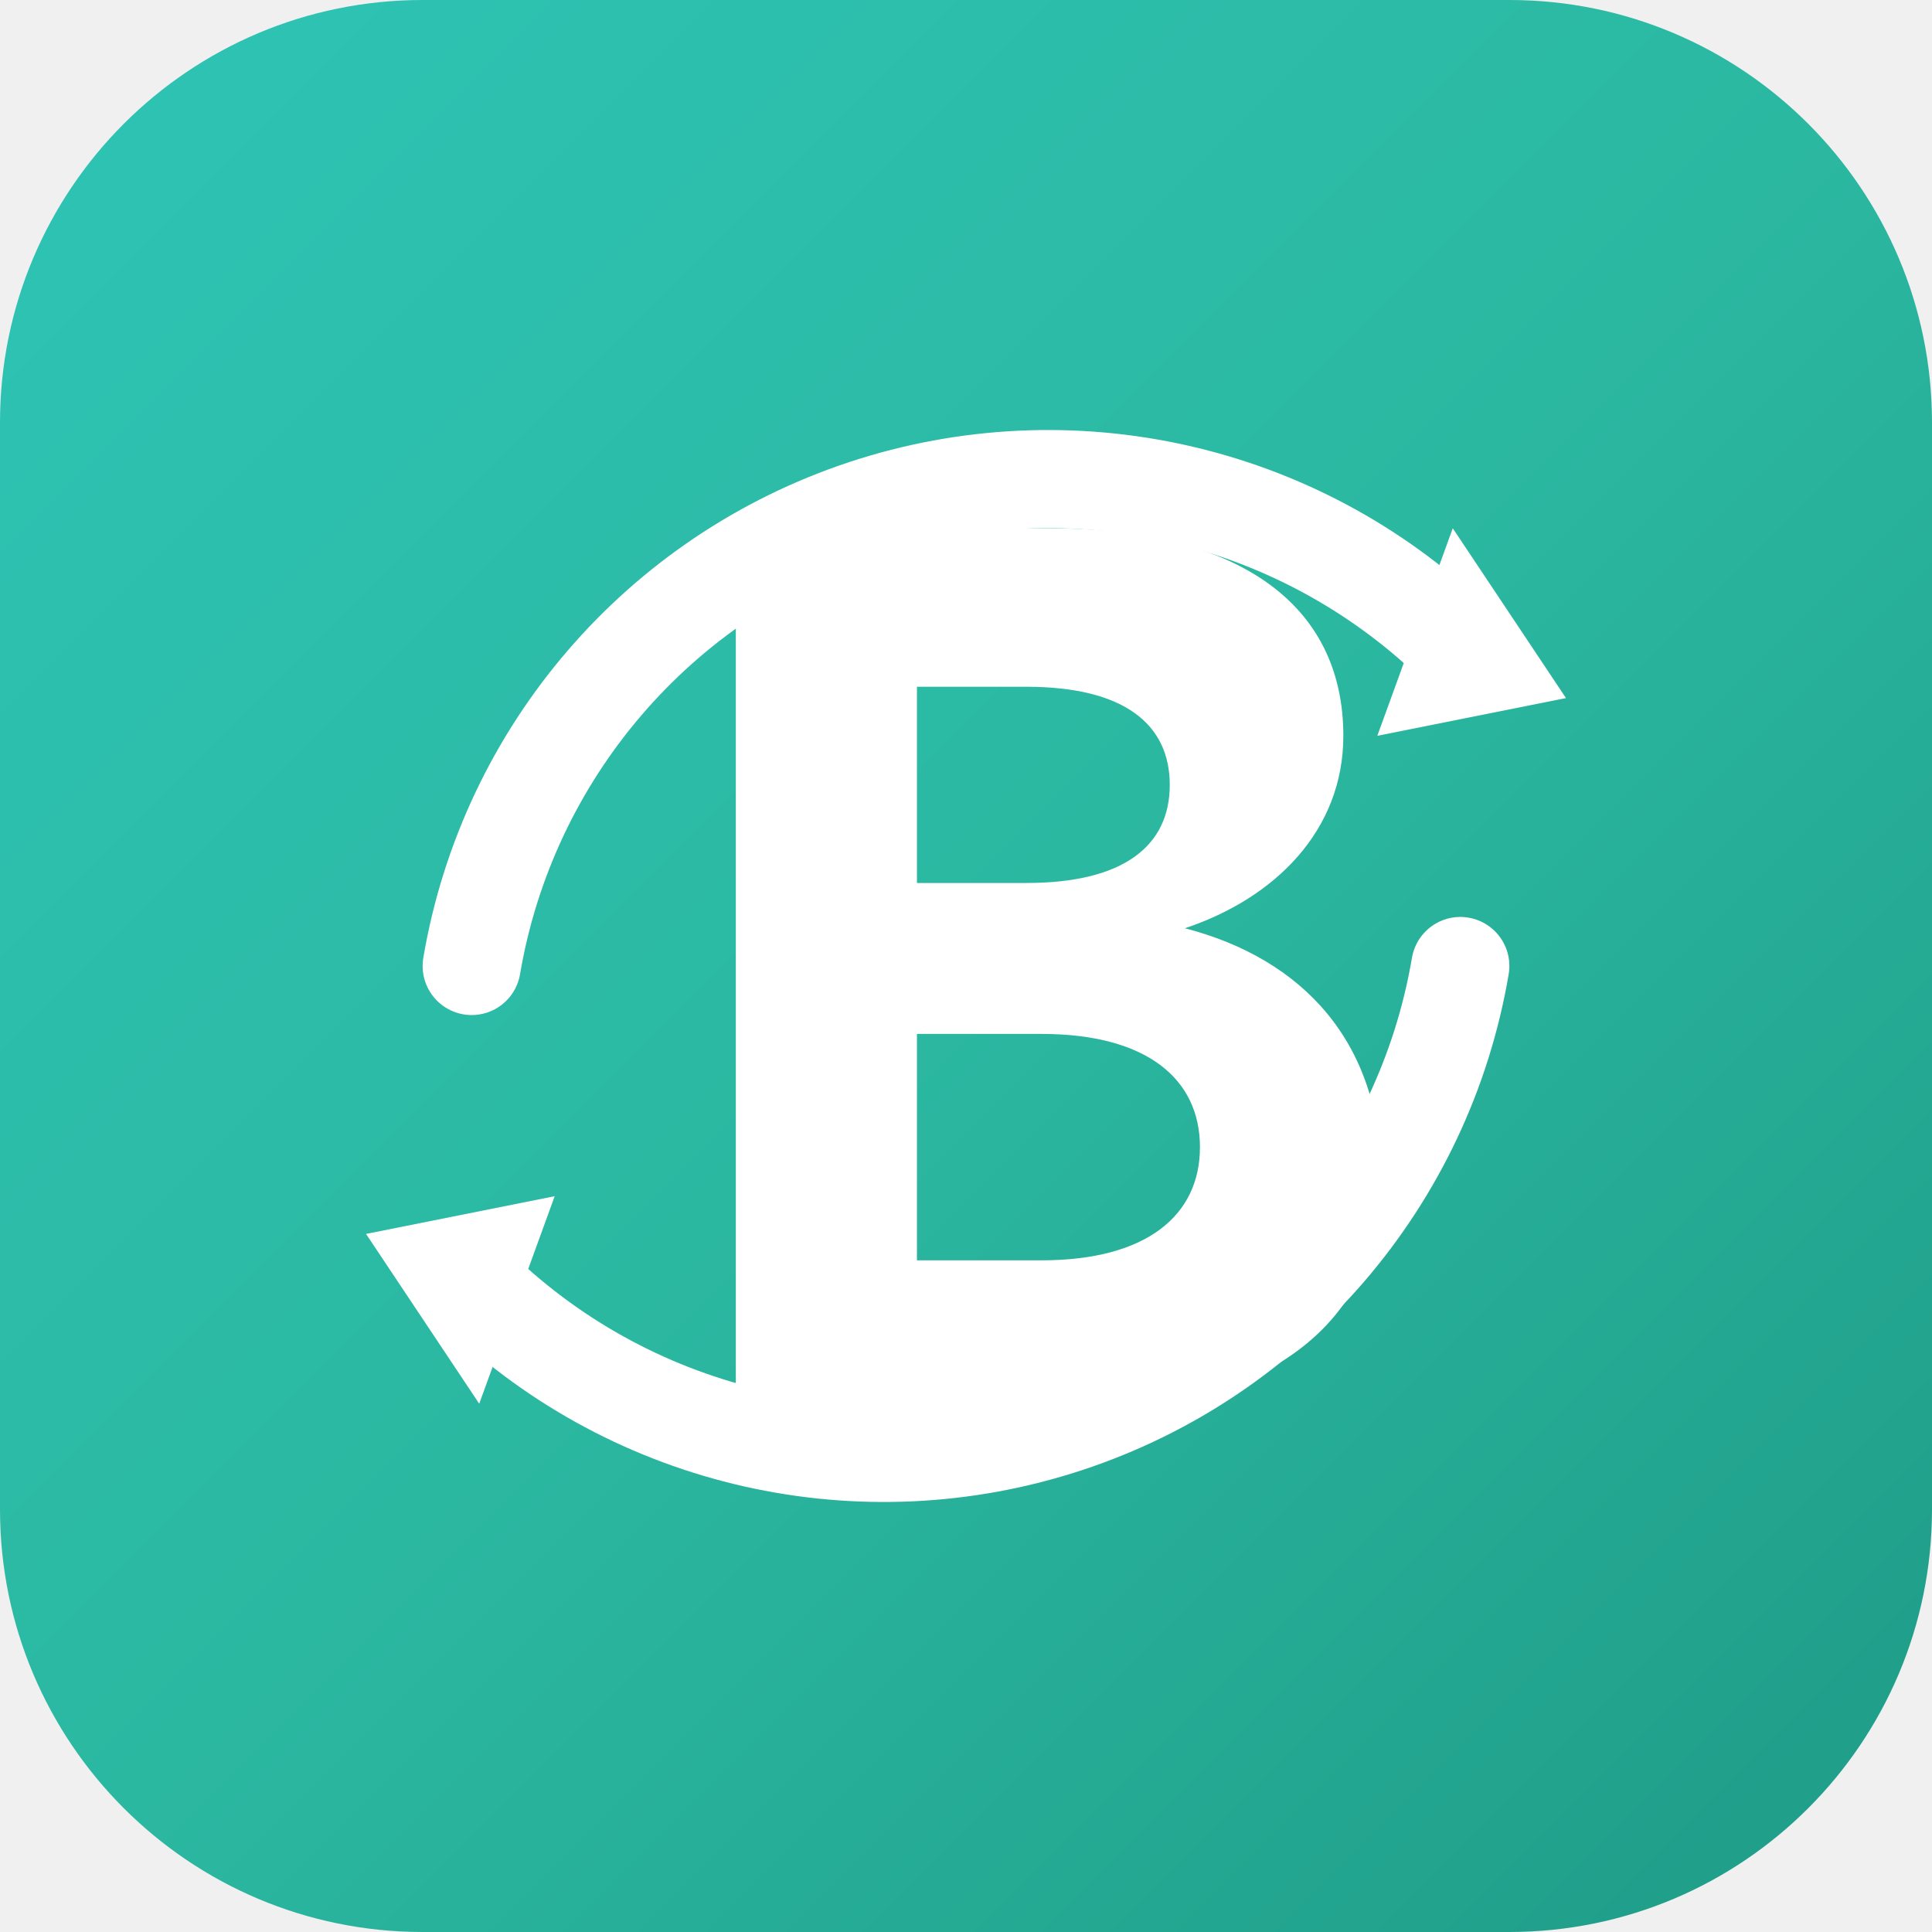
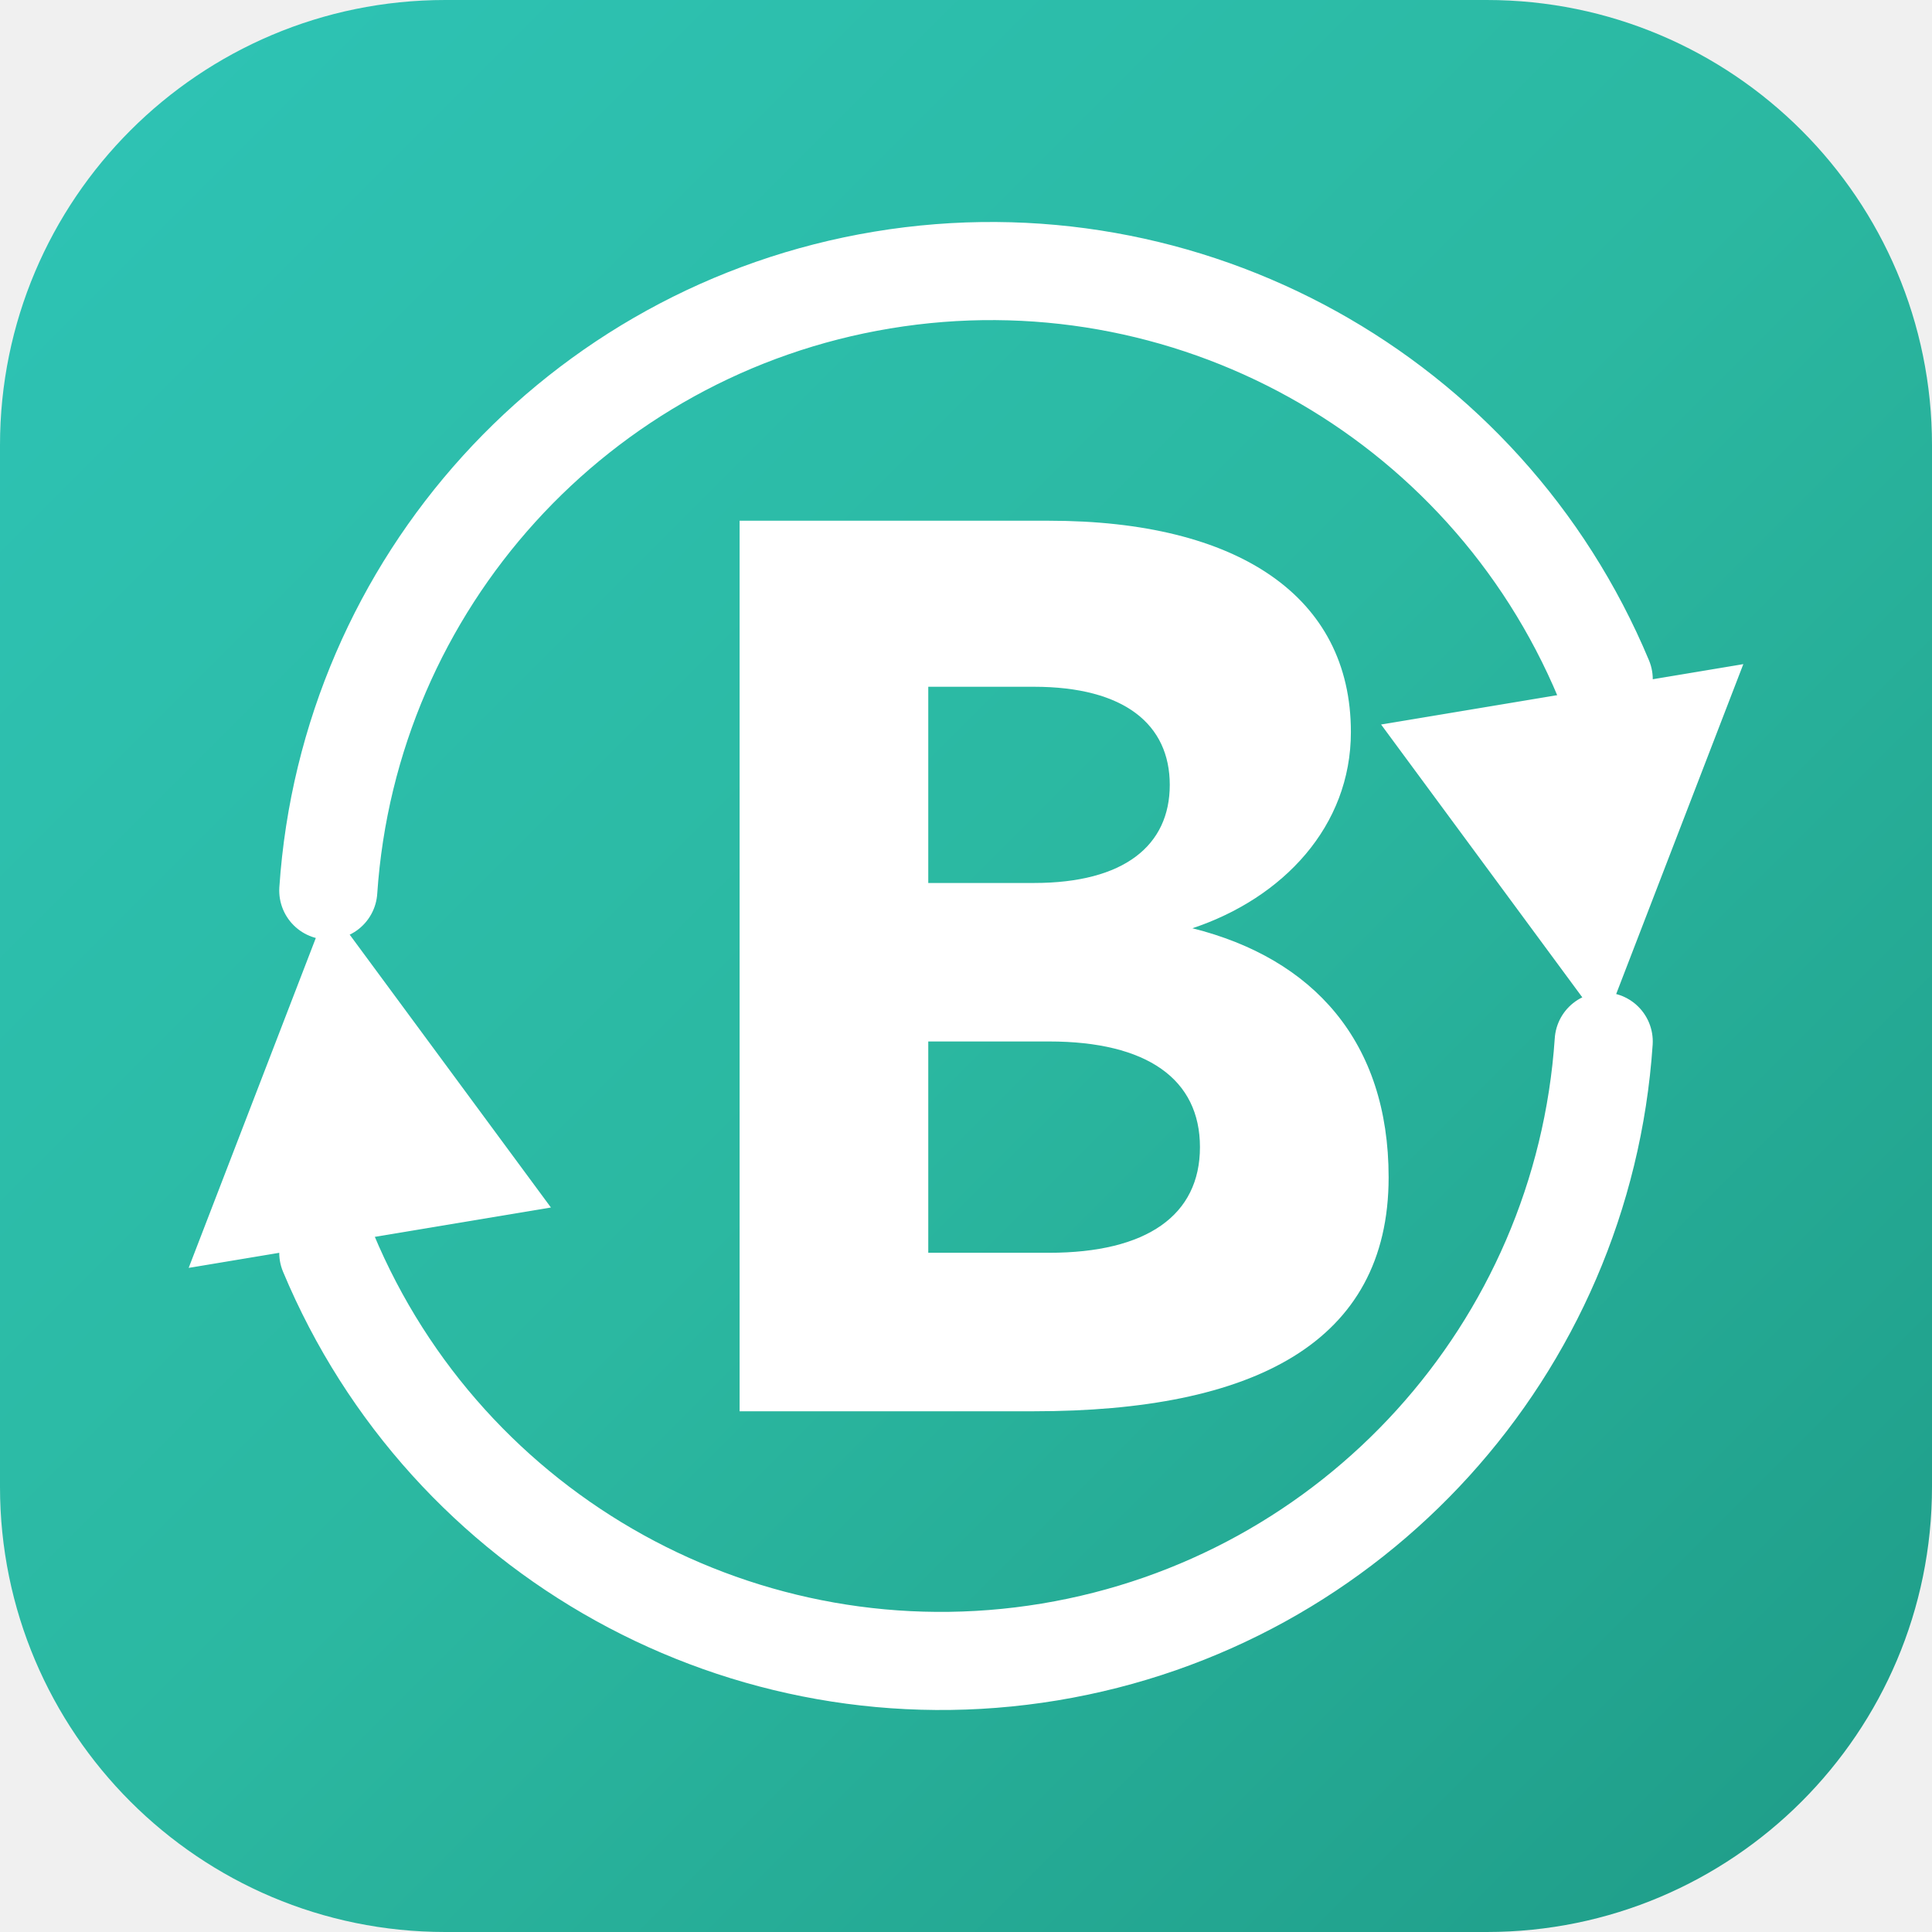
<svg xmlns="http://www.w3.org/2000/svg" viewBox="0 0 512 512" width="100%" height="100%">
  <defs>
    <linearGradient id="brandGrad" x1="0%" y1="0%" x2="100%" y2="100%">
      <stop offset="0%" stop-color="#2EC4B6" />
      <stop offset="50%" stop-color="#2BB8A1" />
      <stop offset="100%" stop-color="#1E9B87" />
    </linearGradient>
-     <filter id="subtleGlow" x="-10%" y="-10%" width="120%" height="120%">
-       <feDropShadow dx="0" dy="8" stdDeviation="12" flood-color="#0F5B4F" flood-opacity="0.25" />
-     </filter>
  </defs>
-   <rect width="512" height="512" rx="112" fill="url(#brandGrad)" />
-   <path d="M 125 256 A 155 155 0 0 1 385 170" fill="none" stroke="#FFFFFF" stroke-width="26" stroke-linecap="round" />
-   <path d="M 385 140 L 415 185 L 365 195 Z" fill="#FFFFFF" />
-   <path d="M 387 256 A 155 155 0 0 1 127 342" fill="none" stroke="#FFFFFF" stroke-width="26" stroke-linecap="round" />
-   <path d="M 127 372 L 97 327 L 147 317 Z" fill="#FFFFFF" />
-   <path d="M 195 140         L 278 140         C 328 140 356 160 356 195         C 356 220 338 238 314 246         C 345 254 366 276 366 312         C 366 355 330 376 272 376         L 195 376         Z         M 243 182         L 243 234         L 272 234         C 298 234 310 224 310 208         C 310 192 298 182 272 182         Z         M 243 274         L 243 334         L 276 334         C 304 334 318 322 318 304         C 318 286 304 274 276 274         Z" fill="#FFFFFF" />
+   <rect width="512" height="512" rx="118" fill="url(#brandGrad)" />
+   <path d="M 87 236 A 176 176 0 0 1 425 180" fill="none" stroke="#FFFFFF" stroke-width="26" stroke-linecap="round" />
+   <polygon points="425,272 462,176 366,192" fill="#FFFFFF" />
+   <path d="M 425 276 A 176 176 0 0 1 87 332" fill="none" stroke="#FFFFFF" stroke-width="26" stroke-linecap="round" />
+   <polygon points="87,240 50,336 146,320" fill="#FFFFFF" />
+   <path d="M 196 138        L 278 138        C 328 138 358 158 358 194        C 358 219 340 238 316 246        C 348 254 368 276 368 312        C 368 356 332 374 274 374        L 196 374        Z        M 246 182        L 246 234        L 274 234        C 298 234 310 224 310 208        C 310 192 298 182 274 182        Z        M 246 276        L 246 332        L 278 332        C 304 332 318 322 318 304        C 318 286 304 276 278 276        Z" fill="#FFFFFF" />
</svg>
